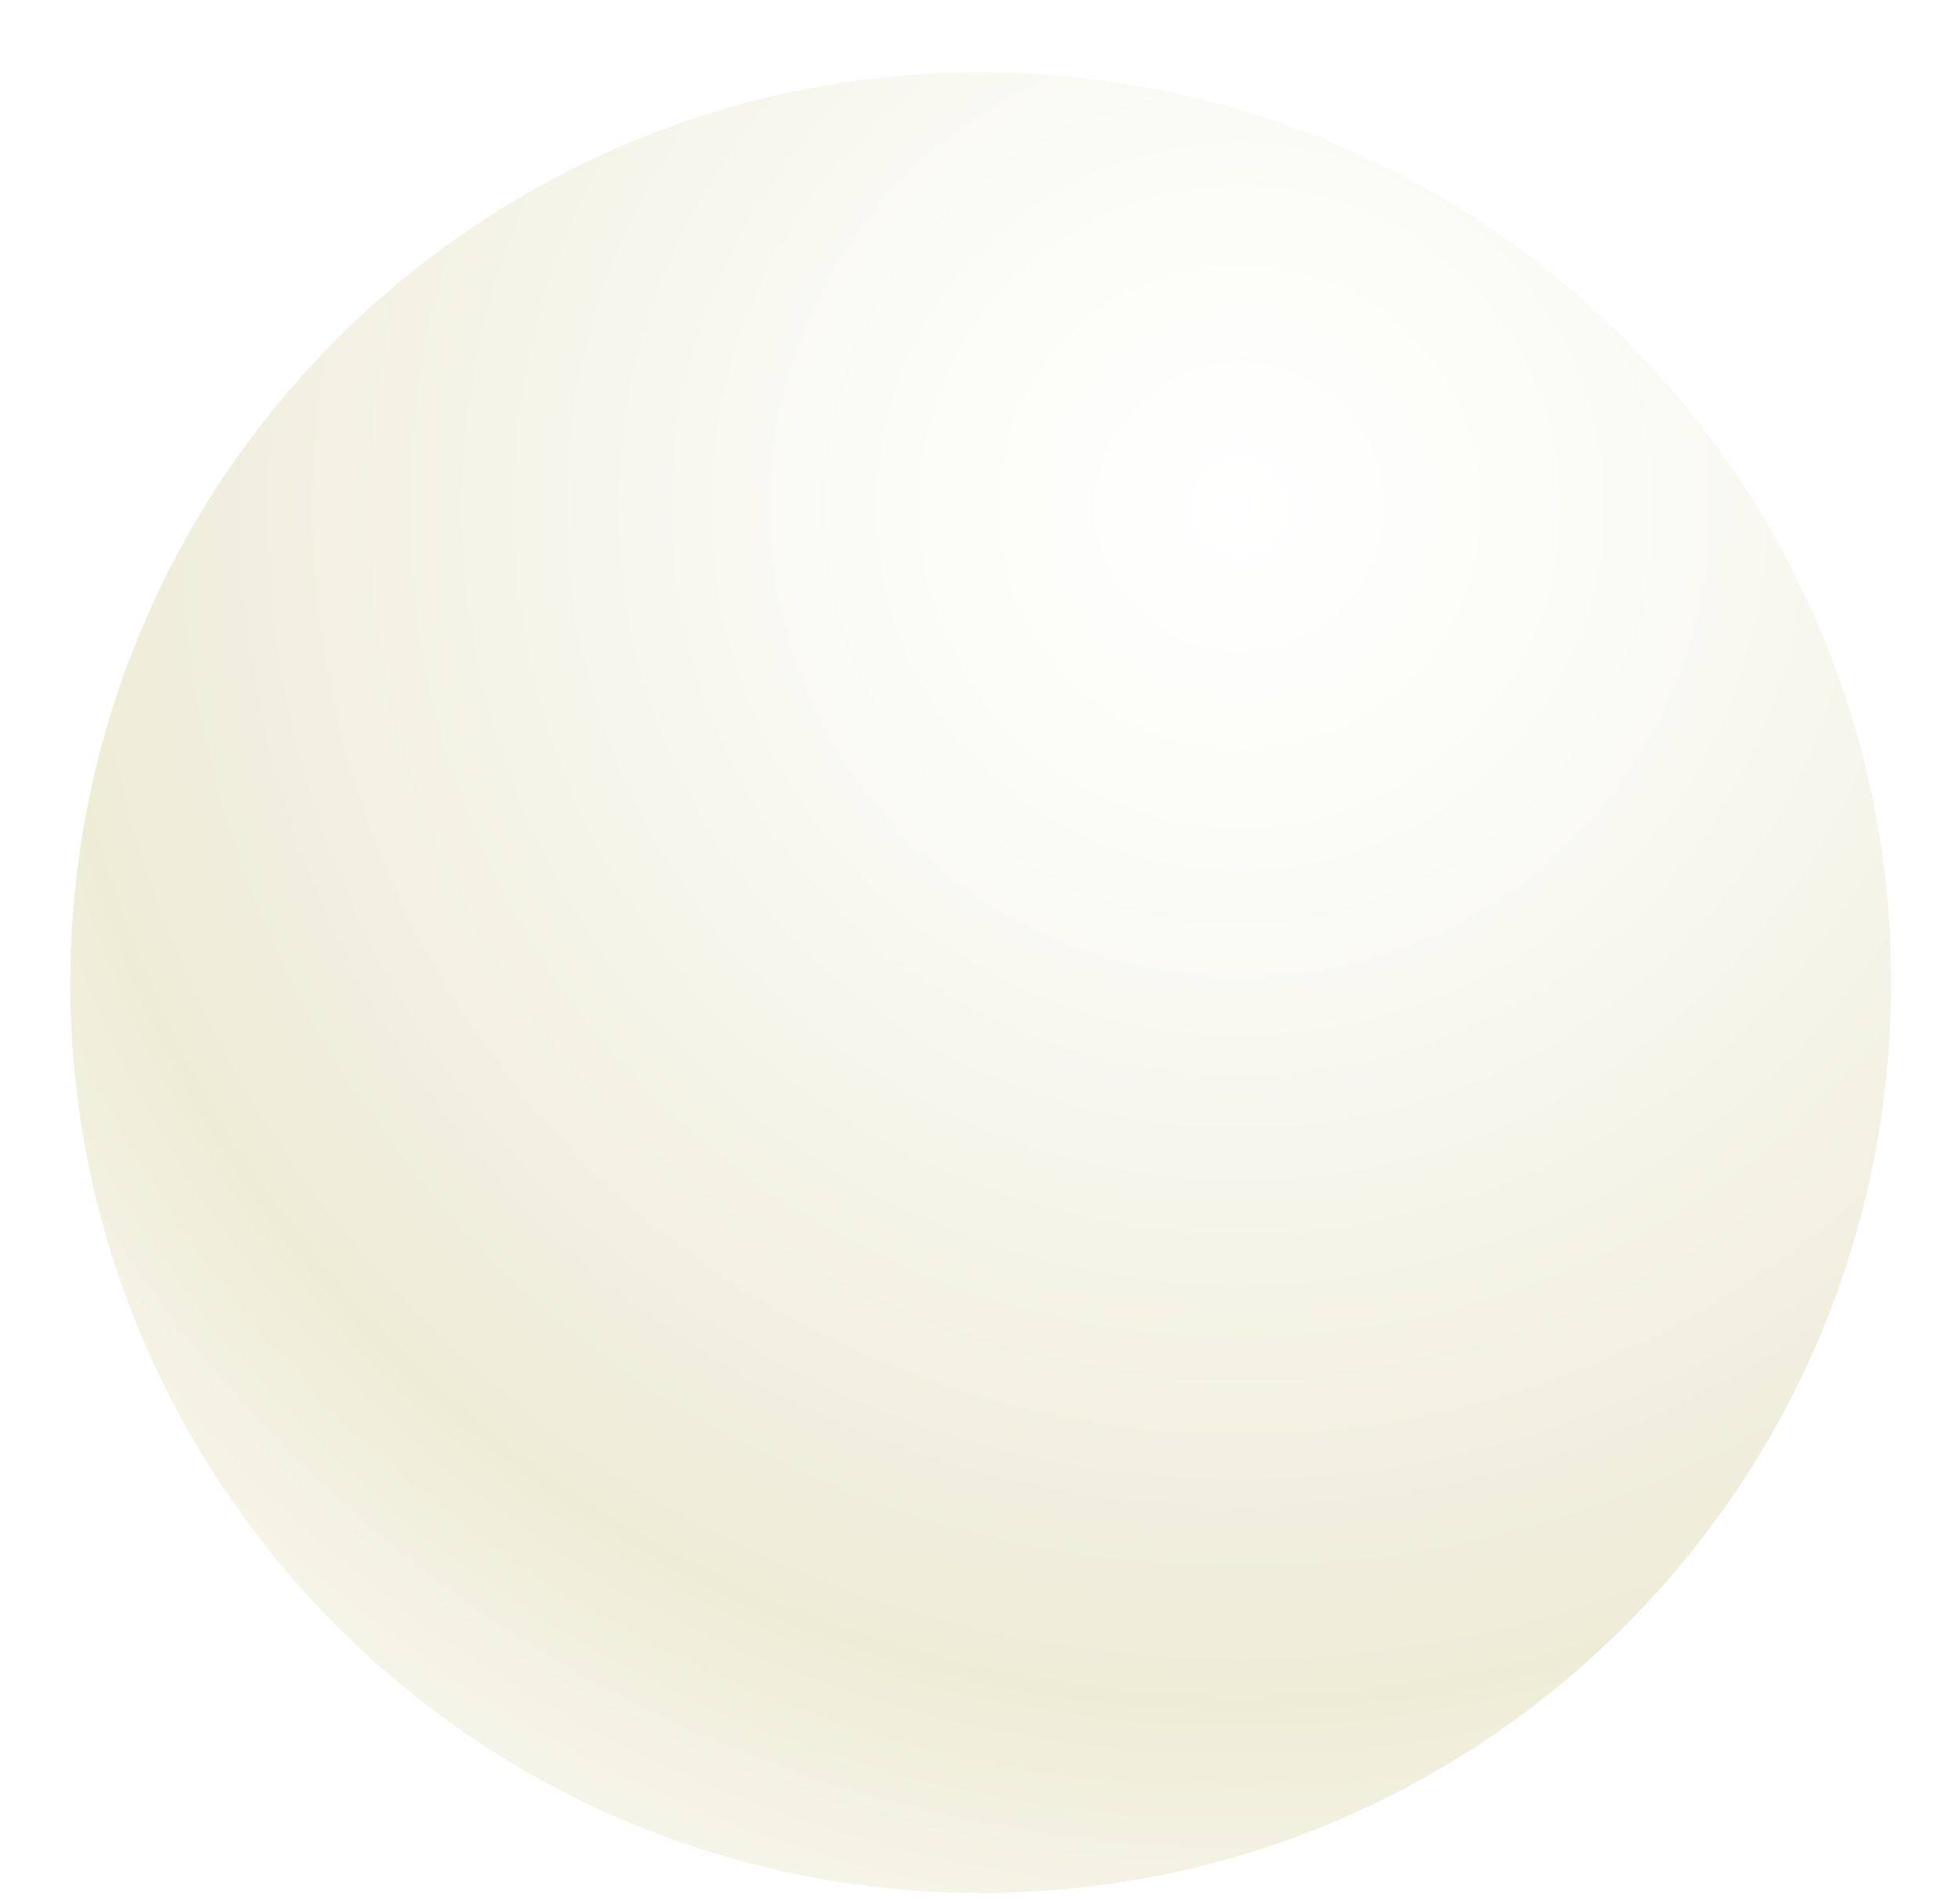
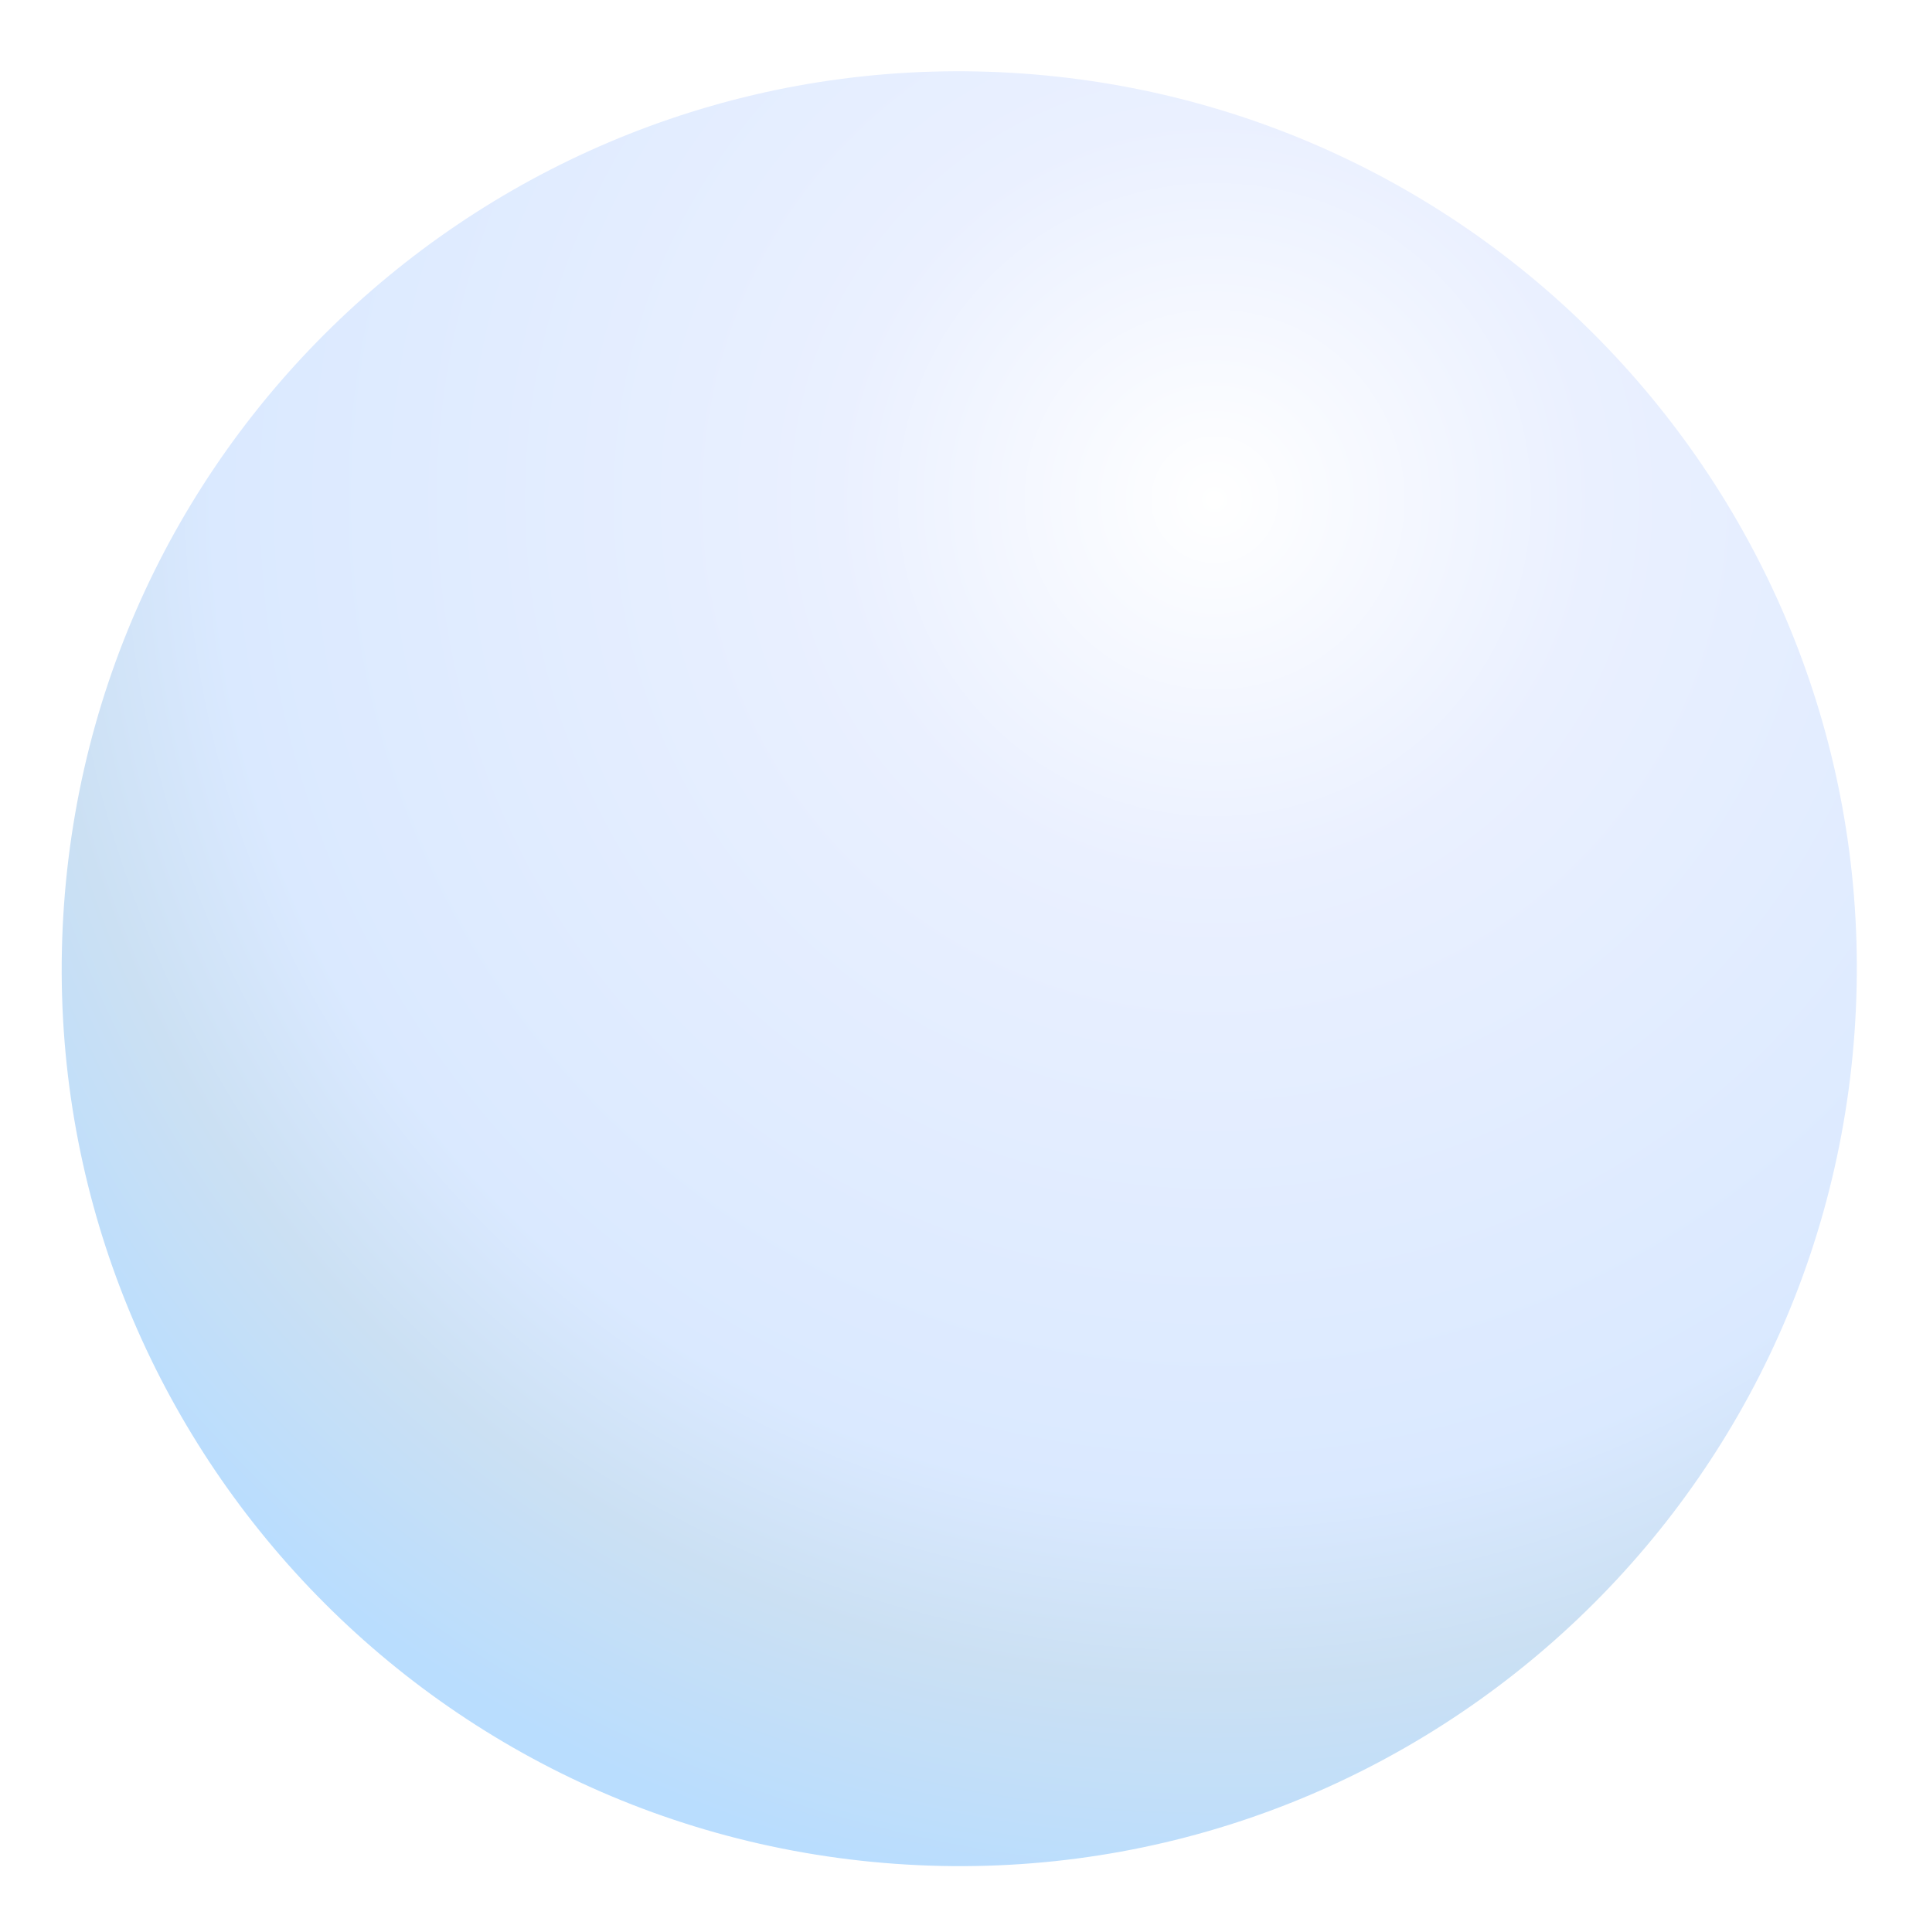
- <svg xmlns="http://www.w3.org/2000/svg" width="198" height="192" viewBox="0 0 198 192" fill="none">
-   <path d="M190.813 105.835C194.436 55.17 156.302 11.162 105.637 7.539C54.973 3.916 10.965 42.051 7.342 92.715C3.719 143.38 41.854 187.388 92.518 191.011C143.182 194.634 187.191 156.499 190.813 105.835Z" fill="url(#paint0_radial_632_23965)" />
-   <path style="mix-blend-mode:overlay" opacity="0.7" d="M18.14 99.278C8.52 99.538 10.28 117.118 22.059 138.538C33.84 159.958 51.19 177.098 60.819 176.848C70.439 176.588 68.68 159.018 56.889 137.598C45.099 116.178 27.75 99.018 18.14 99.278V99.278Z" fill="url(#paint1_radial_632_23965)" />
-   <path style="mix-blend-mode:overlay" opacity="0.5" d="M113.61 88.839C98.99 65.899 99.42 38.529 114.58 27.709C129.74 16.879 153.88 26.719 168.5 49.659C183.12 72.599 182.69 99.969 167.54 110.779C152.38 121.599 128.24 111.769 113.61 88.839V88.839Z" fill="url(#paint2_radial_632_23965)" />
+ <svg xmlns="http://www.w3.org/2000/svg" width="197" height="198" viewBox="0 0 197 198" fill="none">
+   <path d="M190.031 105.836C193.654 55.172 155.519 11.164 104.855 7.541C54.191 3.918 10.182 42.053 6.56 92.717C2.937 143.381 41.072 187.389 91.736 191.012C142.4 194.635 186.408 156.5 190.031 105.836Z" fill="url(#paint0_radial_773_26430)" />
+   <path style="mix-blend-mode:overlay" opacity="0.7" d="M17.357 99.28C7.737 99.54 9.497 117.12 21.277 138.54C33.057 159.96 50.407 177.1 60.037 176.85C69.657 176.59 67.897 159.02 56.107 137.6C44.317 116.18 26.967 99.02 17.357 99.28V99.28Z" fill="url(#paint1_radial_773_26430)" />
+   <path style="mix-blend-mode:overlay" opacity="0.5" d="M112.827 88.841C98.207 65.901 98.637 38.531 113.797 27.711C128.957 16.881 153.097 26.721 167.717 49.661C182.337 72.601 181.907 99.971 166.757 110.781C151.597 121.601 127.457 111.771 112.827 88.841V88.841Z" fill="url(#paint2_radial_773_26430)" />
  <defs>
-     <radialGradient id="paint0_radial_632_23965" cx="0" cy="0" r="1" gradientUnits="userSpaceOnUse" gradientTransform="translate(125.261 51.166) scale(144.29 144.29)">
+     <radialGradient id="paint0_radial_773_26430" cx="0" cy="0" r="1" gradientUnits="userSpaceOnUse" gradientTransform="translate(124.478 51.1675) scale(144.29 144.29)">
      <stop stop-color="white" />
-       <stop offset="0.27" stop-color="#FBFBF6" />
-       <stop offset="0.71" stop-color="#F0EFDF" />
-       <stop offset="0.84" stop-color="#EDEDD7" />
-       <stop offset="1" stop-color="#F5F4E8" />
+       <stop offset="0.27" stop-color="#EAF0FF" />
+       <stop offset="0.71" stop-color="#DAE9FF" />
+       <stop offset="0.84" stop-color="#CBE0F3" />
+       <stop offset="1" stop-color="#B9DDFE" />
    </radialGradient>
-     <radialGradient id="paint1_radial_632_23965" cx="0" cy="0" r="1" gradientUnits="userSpaceOnUse" gradientTransform="translate(1258.44 2389.59) rotate(-118.82) scale(44.3644 15.5388)">
+     <radialGradient id="paint1_radial_773_26430" cx="0" cy="0" r="1" gradientUnits="userSpaceOnUse" gradientTransform="translate(1257.65 2389.59) rotate(-118.82) scale(44.3644 15.5388)">
      <stop stop-color="white" />
      <stop offset="0.1" stop-color="white" stop-opacity="0.85" />
      <stop offset="0.29" stop-color="white" stop-opacity="0.59" />
      <stop offset="0.47" stop-color="white" stop-opacity="0.38" />
      <stop offset="0.63" stop-color="white" stop-opacity="0.22" />
      <stop offset="0.78" stop-color="white" stop-opacity="0.1" />
      <stop offset="0.91" stop-color="white" stop-opacity="0.03" />
      <stop offset="1" stop-color="white" stop-opacity="0" />
    </radialGradient>
-     <radialGradient id="paint2_radial_632_23965" cx="0" cy="0" r="1" gradientUnits="userSpaceOnUse" gradientTransform="translate(12.8275 163.011) rotate(144.47) scale(33.8052 49.1712)">
+     <radialGradient id="paint2_radial_773_26430" cx="0" cy="0" r="1" gradientUnits="userSpaceOnUse" gradientTransform="translate(12.0453 163.012) rotate(144.47) scale(33.8052 49.1712)">
      <stop stop-color="white" />
      <stop offset="0.1" stop-color="white" stop-opacity="0.85" />
      <stop offset="0.29" stop-color="white" stop-opacity="0.59" />
      <stop offset="0.47" stop-color="white" stop-opacity="0.38" />
      <stop offset="0.63" stop-color="white" stop-opacity="0.22" />
      <stop offset="0.78" stop-color="white" stop-opacity="0.1" />
      <stop offset="0.91" stop-color="white" stop-opacity="0.03" />
      <stop offset="1" stop-color="white" stop-opacity="0" />
    </radialGradient>
  </defs>
</svg>
